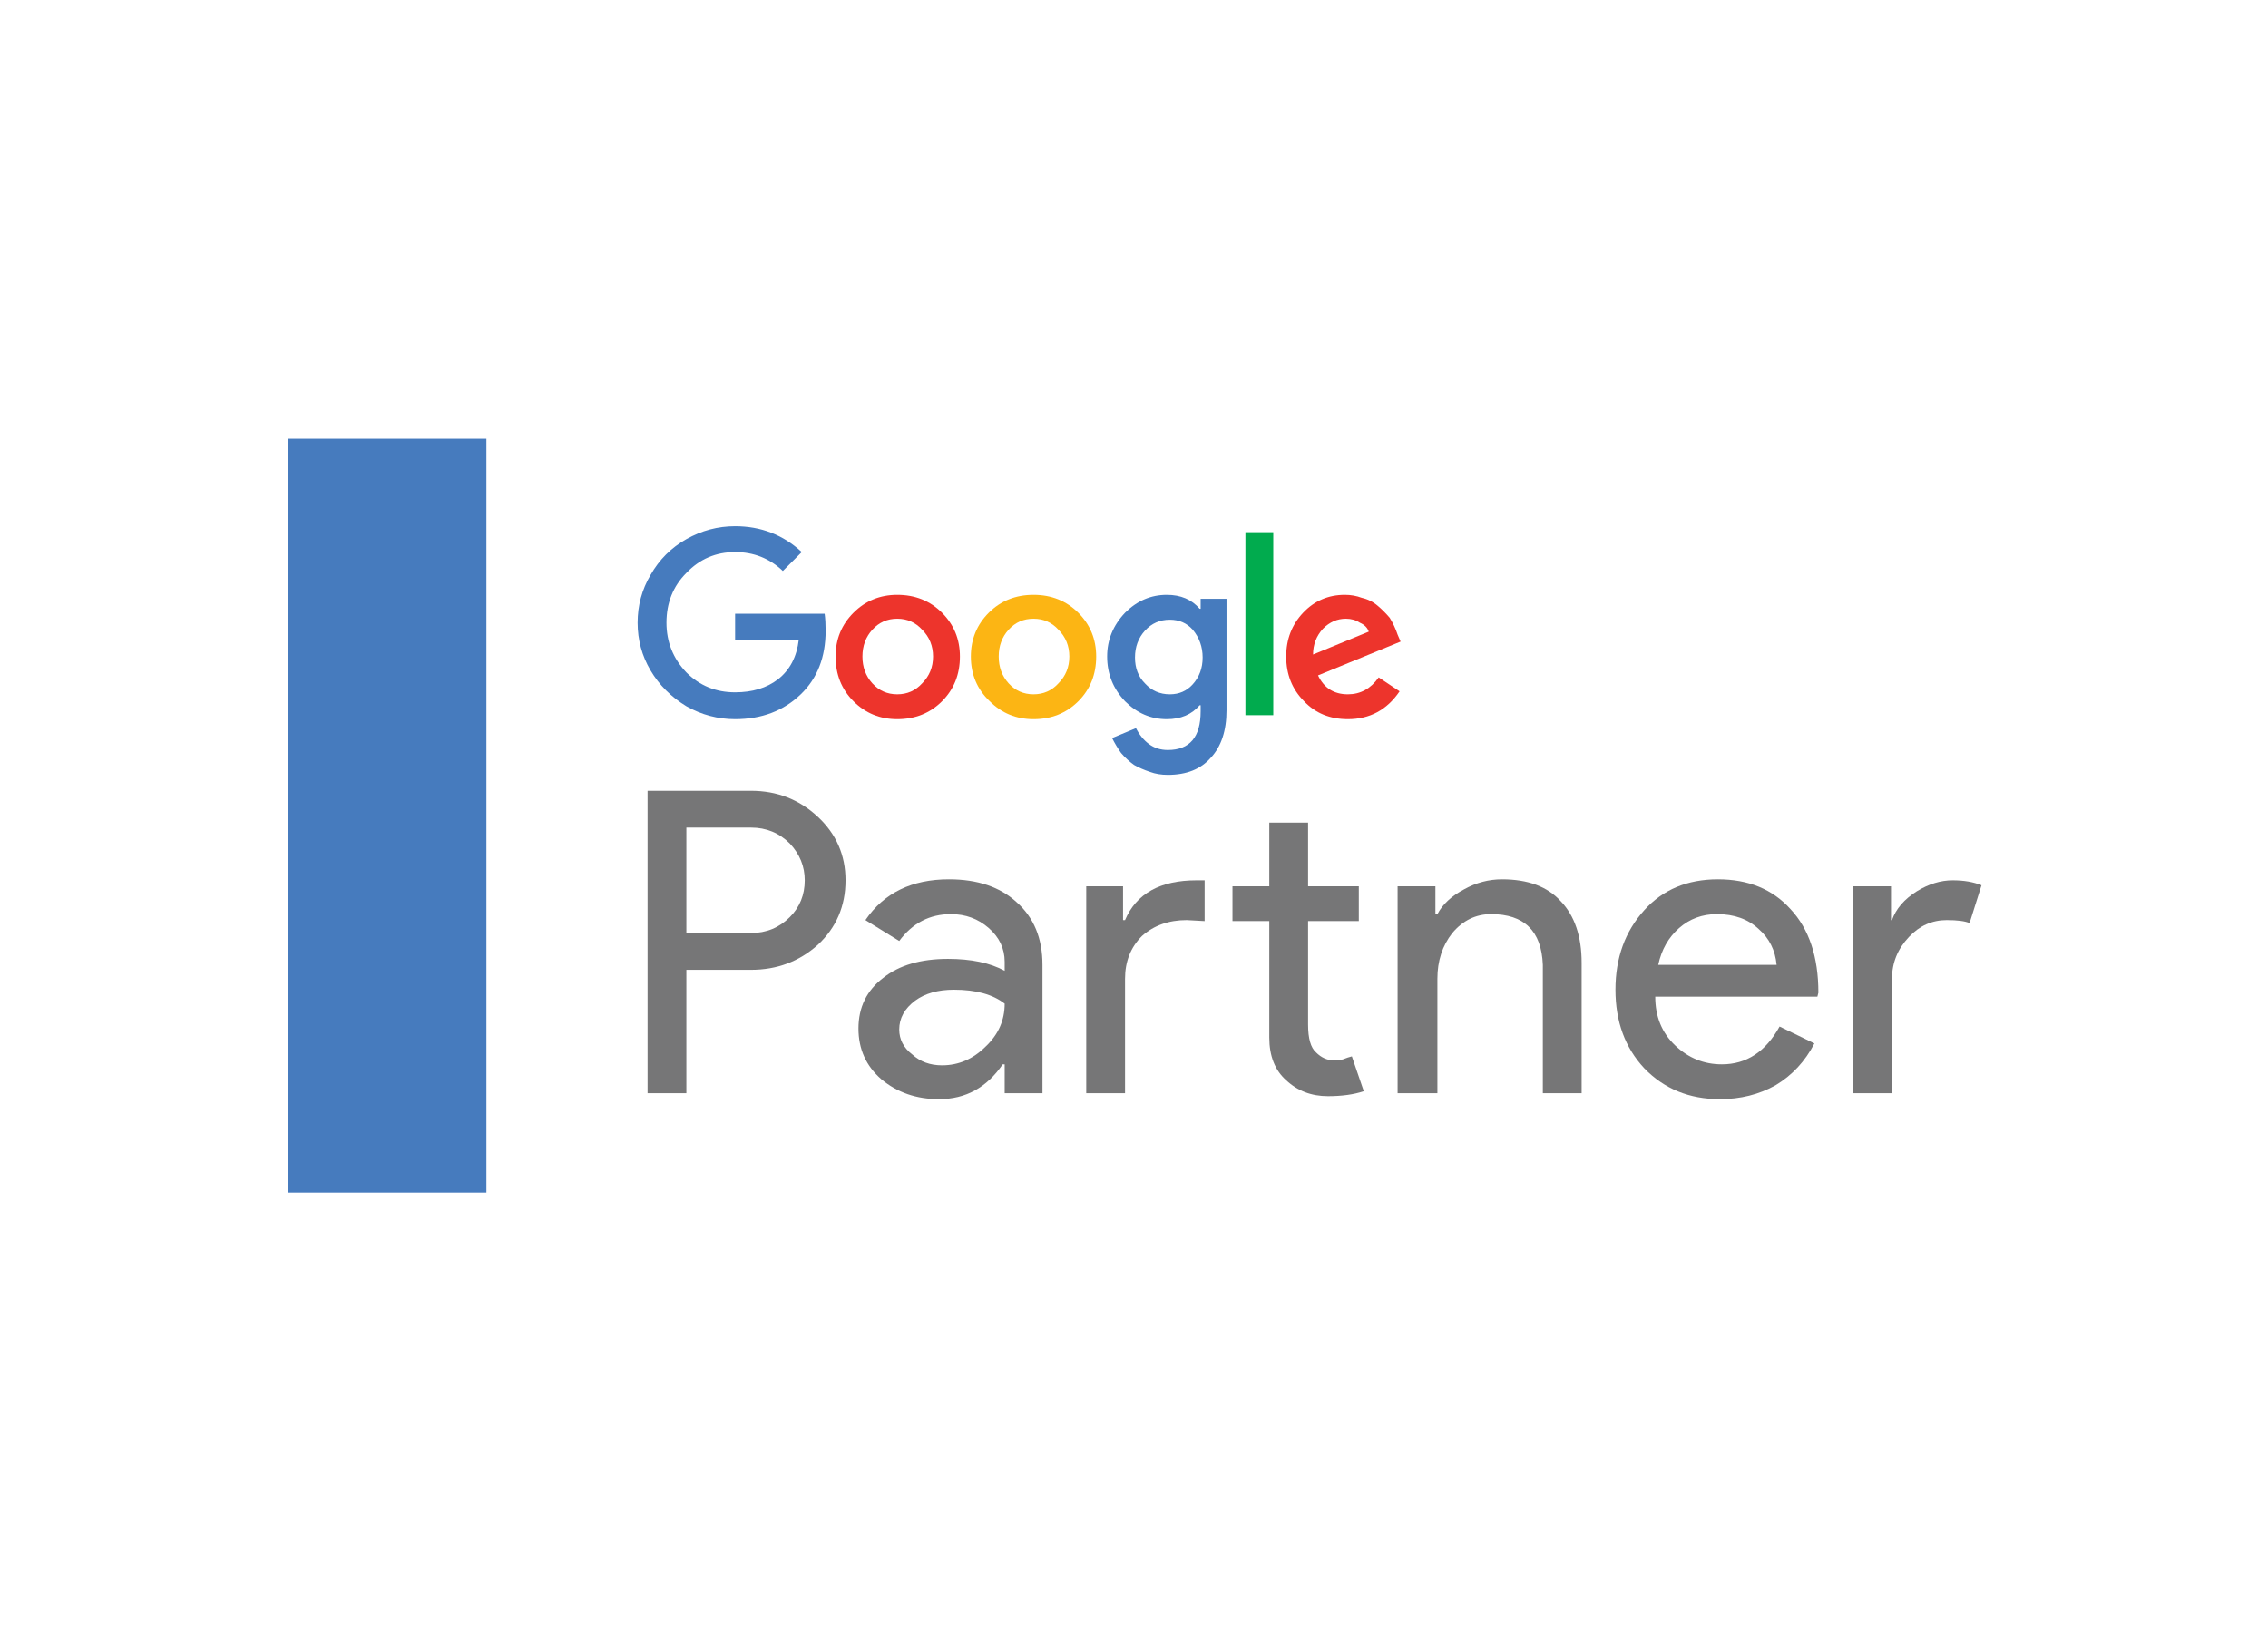
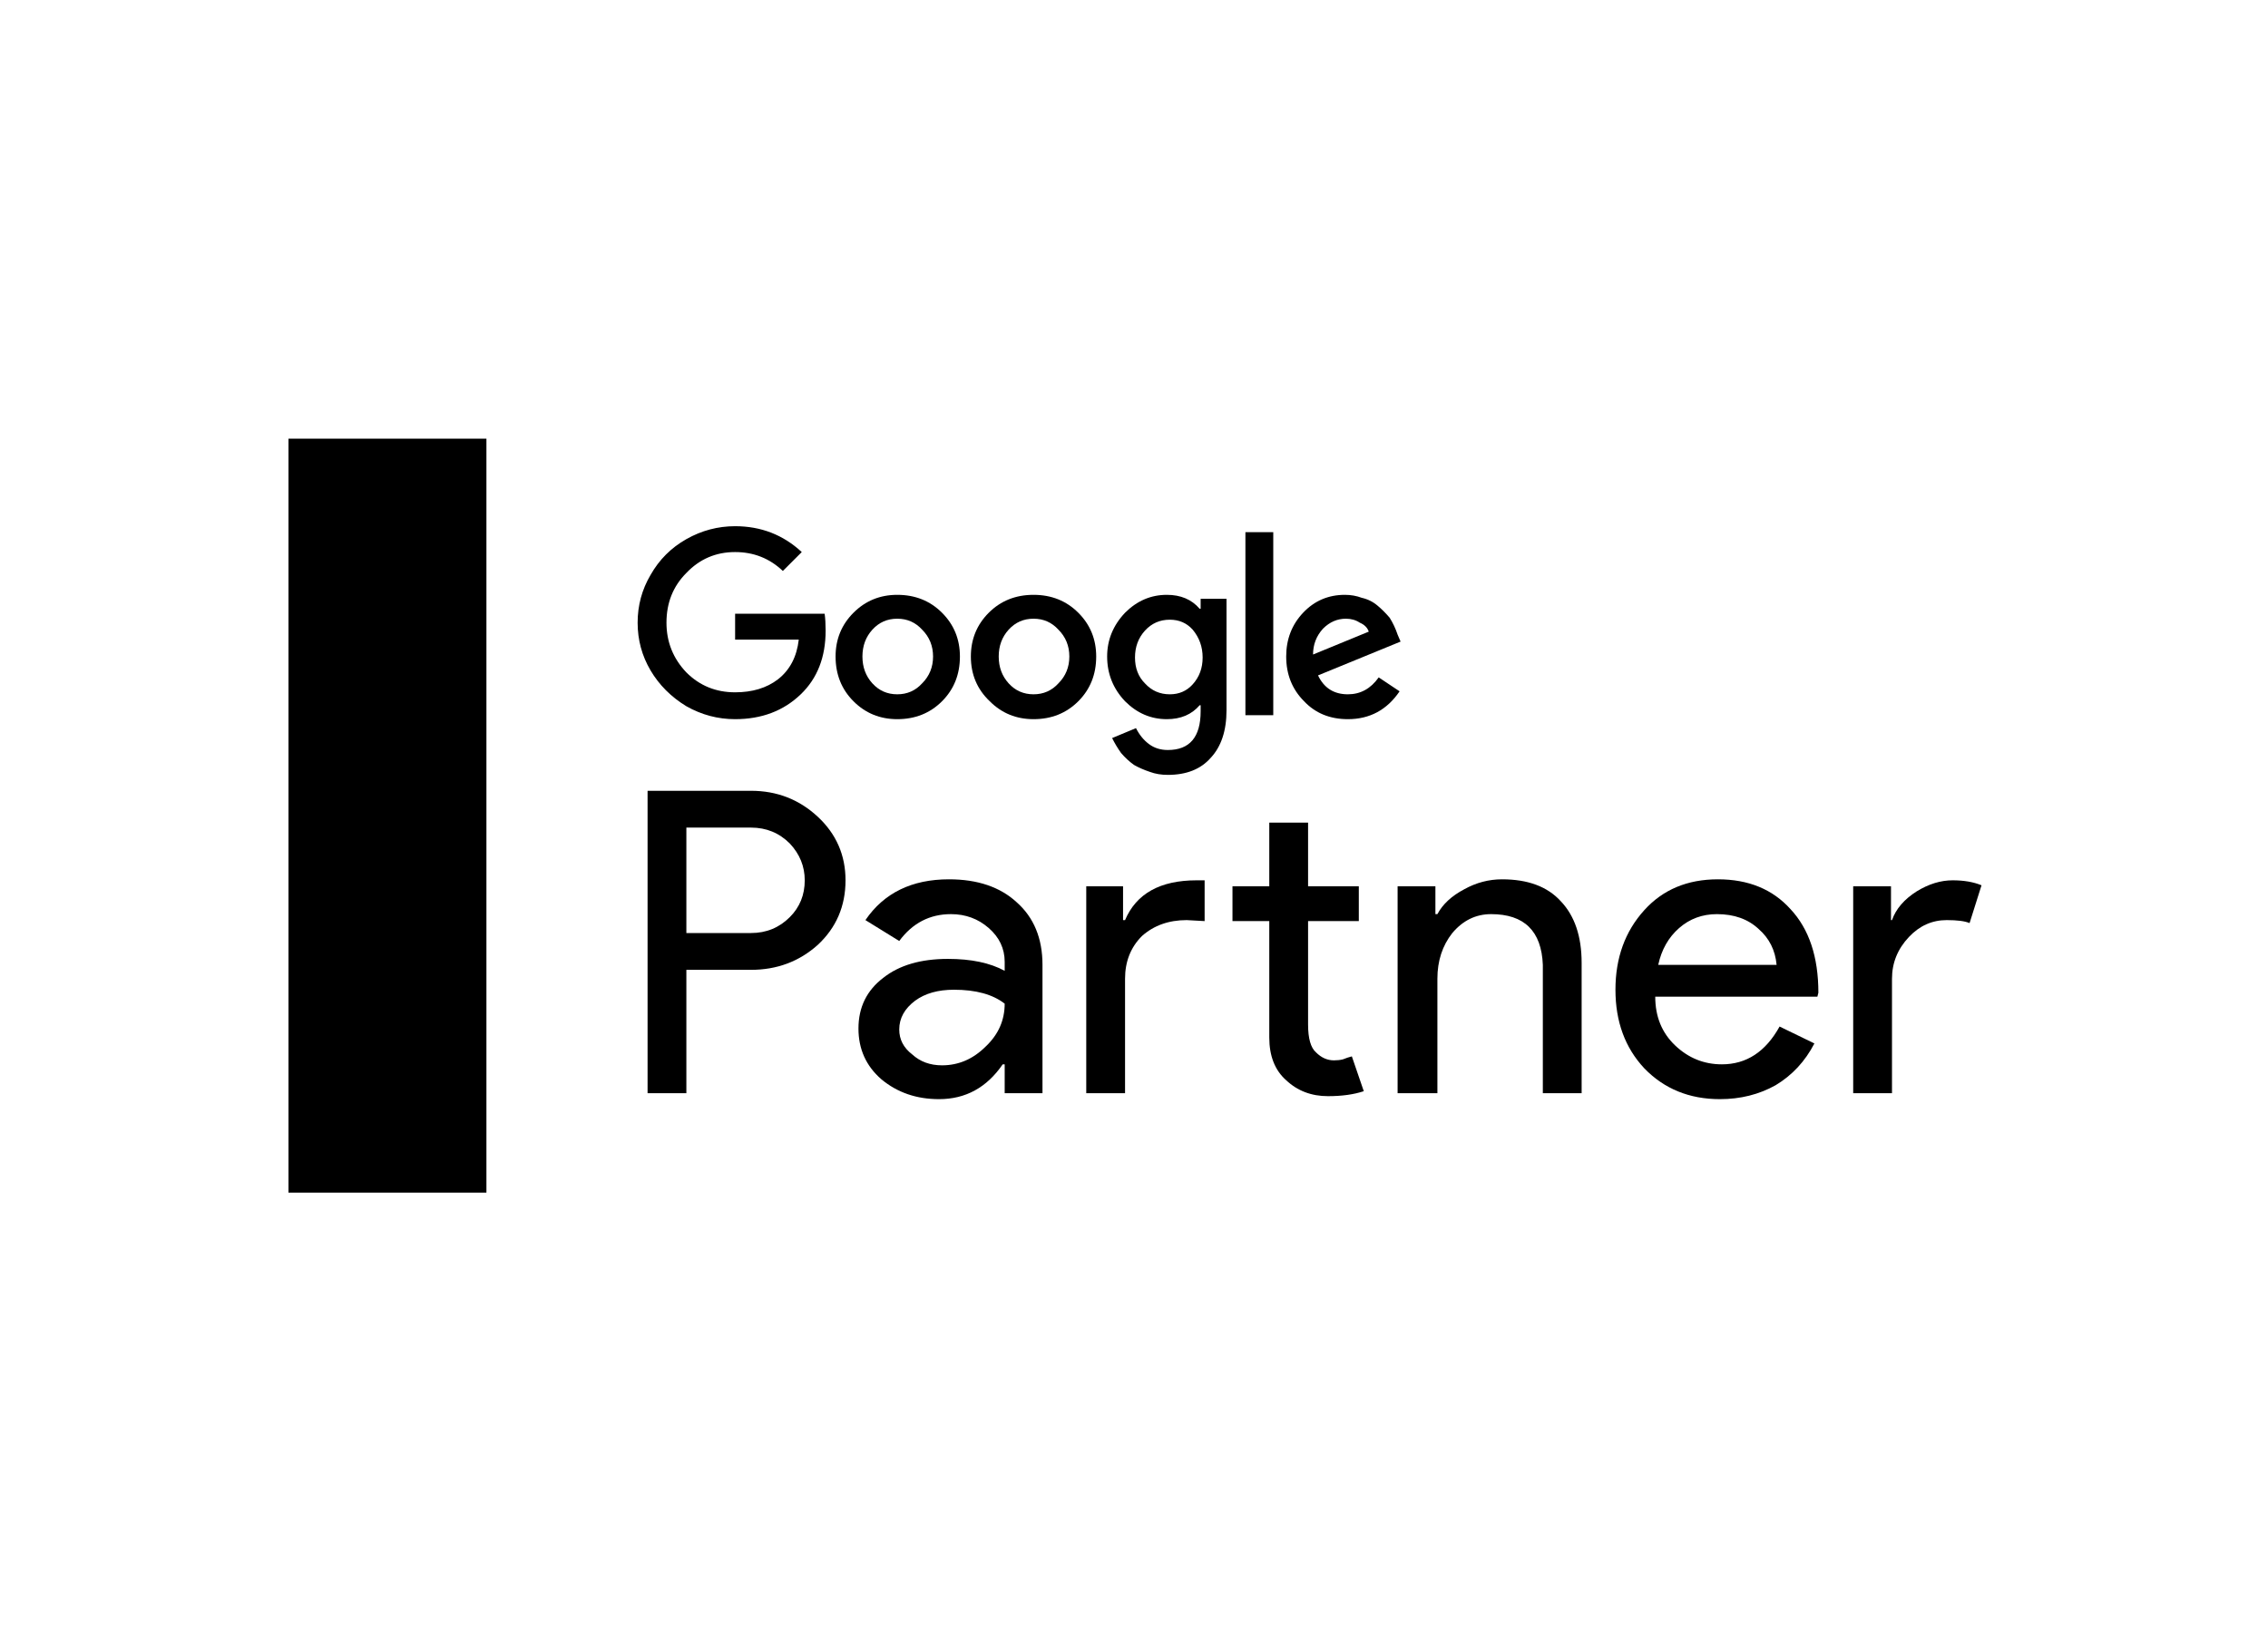
<svg xmlns="http://www.w3.org/2000/svg" version="1.2" viewBox="0 0 228 164" width="228" height="164">
  <style>.a{fill:#767677}.b{fill:#467bbe}.c{fill:#ed342c}.d{fill:#01ab4e}.e{fill:#fcb514}</style>
-   <path fill-rule="evenodd" class="a" d="m69 97.5v12.4h-3.9v-30.4h10.4q3.9 0 6.7 2.6 2.8 2.6 2.8 6.4 0 3.9-2.8 6.5-2.8 2.5-6.7 2.5zm0-14.3v10.6h6.5q2.3 0 3.9-1.6 1.5-1.5 1.5-3.7 0-2.1-1.5-3.7-1.6-1.6-3.9-1.6z" />
-   <path fill-rule="evenodd" class="a" d="m95.4 88.4q4.3 0 6.8 2.3 2.6 2.3 2.6 6.3v12.9h-3.8v-2.9h-0.2q-2.4 3.5-6.4 3.5-3.4 0-5.8-2-2.3-2-2.3-5.1 0-3.2 2.5-5.1 2.4-1.9 6.5-1.9 3.5 0 5.7 1.2v-0.9q0-2-1.6-3.4-1.6-1.4-3.8-1.4-3.2 0-5.2 2.7l-3.4-2.1q2.8-4.1 8.4-4.1zm-5 15.1q0 1.5 1.3 2.5 1.2 1.1 3 1.1 2.5 0 4.4-1.9 1.9-1.8 1.9-4.3-1.8-1.4-5.1-1.4-2.4 0-3.9 1.1-1.6 1.2-1.6 2.9z" />
-   <path class="a" d="m109.2 89.1h3.7v3.4h0.2q1.7-4 7.2-4h0.8v4.1l-1.8-0.1q-2.7 0-4.5 1.6-1.7 1.7-1.7 4.3v11.5h-3.9zm24.3 21.1q-2.5 0-4.2-1.6-1.7-1.5-1.7-4.3v-11.7h-3.7v-3.5h3.7v-6.4h3.9v6.4h5.1v3.5h-5.1v10.4q0 2.1 0.8 2.8 0.8 0.8 1.8 0.8 0.5 0 0.9-0.1 0.5-0.2 0.9-0.3l1.2 3.5q-1.5 0.5-3.6 0.5z" />
-   <path class="a" d="m140.5 89.1h3.8v2.8h0.2q0.8-1.5 2.7-2.5 1.8-1 3.8-1 3.9 0 5.9 2.2 2.1 2.2 2.1 6.2v13.1h-3.9v-12.9q-0.2-5.1-5.2-5.1-2.3 0-3.9 1.9-1.5 1.9-1.5 4.6v11.5h-4z" />
-   <path fill-rule="evenodd" class="a" d="m172.9 110.5q-4.6 0-7.6-3.1-2.9-3.1-2.9-7.9 0-4.8 2.9-8 2.8-3.1 7.4-3.1 4.6 0 7.3 3 2.8 3 2.8 8.4l-0.1 0.4h-16.3q0 3 2 4.9 2 1.9 4.7 1.9 3.7 0 5.8-3.8l3.5 1.7q-1.4 2.7-3.9 4.2-2.5 1.4-5.6 1.4zm-6.2-13.5h11.9q-0.2-2.2-1.8-3.6-1.6-1.5-4.2-1.5-2.2 0-3.8 1.4-1.6 1.4-2.1 3.7z" />
-   <path class="a" d="m190.2 109.9h-3.9v-20.8h3.8v3.4h0.1q0.6-1.7 2.5-2.9 1.8-1.1 3.6-1.1 1.7 0 2.9 0.5l-1.2 3.8q-0.7-0.3-2.3-0.3-2.2 0-3.8 1.7-1.7 1.8-1.7 4.2z" />
-   <path class="b" d="m73.9 61.7v2.6h6.4q-0.3 2.6-2.1 4-1.7 1.3-4.3 1.3-2.9 0-4.9-2-2-2.1-2-5 0-3 2-5 2-2.1 4.9-2.1 2.8 0 4.8 1.9l1.9-1.9q-2.8-2.6-6.7-2.6-2.6 0-4.9 1.3-2.3 1.3-3.6 3.6-1.3 2.2-1.3 4.8 0 2.6 1.3 4.8 1.3 2.2 3.6 3.6 2.3 1.3 4.9 1.3 4 0 6.6-2.5 2.5-2.4 2.5-6.4 0-1-0.1-1.7z" />
-   <path fill-rule="evenodd" class="c" d="m94.7 61.6q1.8 1.8 1.8 4.4 0 2.7-1.8 4.5-1.8 1.8-4.5 1.8-2.6 0-4.4-1.8-1.8-1.8-1.8-4.5 0-2.6 1.8-4.4 1.8-1.8 4.4-1.8 2.7 0 4.5 1.8zm-0.9 4.4q0-1.6-1.1-2.7-1-1.1-2.5-1.1-1.5 0-2.5 1.1-1 1.1-1 2.7 0 1.6 1 2.7 1 1.1 2.5 1.1 1.5 0 2.5-1.1 1.1-1.1 1.1-2.7z" />
-   <path class="d" d="m125.2 71.9h2.8v-18.4h-2.8z" />
-   <path fill-rule="evenodd" class="e" d="m108.4 61.6q1.8 1.8 1.8 4.4 0 2.7-1.8 4.5-1.8 1.8-4.5 1.8-2.6 0-4.4-1.8-1.9-1.8-1.9-4.5 0-2.6 1.8-4.4 1.8-1.8 4.5-1.8 2.7 0 4.5 1.8zm-0.9 4.4q0-1.6-1.1-2.7-1-1.1-2.5-1.1-1.5 0-2.5 1.1-1 1.1-1 2.7 0 1.6 1 2.7 1 1.1 2.5 1.1 1.5 0 2.5-1.1 1.1-1.1 1.1-2.7z" />
-   <path fill-rule="evenodd" class="c" d="m138.6 68.1l2.1 1.4q-1.9 2.8-5.2 2.8-2.7 0-4.4-1.8-1.8-1.8-1.8-4.5 0-2.6 1.7-4.4 1.7-1.8 4.2-1.8 0.9 0 1.7 0.3 0.9 0.2 1.6 0.8 0.6 0.5 1.2 1.2 0.5 0.8 0.8 1.7l0.3 0.7-8.3 3.4q0.9 1.9 3 1.9 1.9 0 3.1-1.7zm-6.6-2.3l5.6-2.3q-0.2-0.6-0.9-0.9-0.6-0.4-1.4-0.4-1.3 0-2.3 1-1 1.1-1 2.6z" />
-   <path fill-rule="evenodd" class="b" d="m120.7 60.2h2.6v11.2q0 3.1-1.6 4.8-1.5 1.7-4.3 1.7-1 0-1.8-0.3-0.9-0.3-1.6-0.7-0.7-0.5-1.3-1.2-0.5-0.7-0.9-1.5l2.4-1q0.5 1 1.3 1.6 0.8 0.6 1.9 0.6 3.3 0 3.3-3.9v-0.6h-0.1q-1.2 1.4-3.3 1.4-2.4 0-4.2-1.8-1.8-1.9-1.8-4.5 0-2.5 1.8-4.4 1.8-1.8 4.2-1.8 2.1 0 3.3 1.4h0.1zm0.2 5.9q0-1.6-1-2.8-0.9-1-2.3-1-1.5 0-2.5 1.1-1 1.1-1 2.7 0 1.6 1 2.6 1 1.1 2.5 1.1 1.4 0 2.3-1 1-1.1 1-2.7z" />
-   <path class="b" d="m29 119.9h19.9v-75.8h-19.9z" />
+   <path fillRule="evenodd" className="a" d="m69 97.5v12.4h-3.9v-30.4h10.4q3.9 0 6.7 2.6 2.8 2.6 2.8 6.4 0 3.9-2.8 6.5-2.8 2.5-6.7 2.5zm0-14.3v10.6h6.5q2.3 0 3.9-1.6 1.5-1.5 1.5-3.7 0-2.1-1.5-3.7-1.6-1.6-3.9-1.6z" />
+   <path fillRule="evenodd" className="a" d="m95.4 88.4q4.3 0 6.8 2.3 2.6 2.3 2.6 6.3v12.9h-3.8v-2.9h-0.2q-2.4 3.5-6.4 3.5-3.4 0-5.8-2-2.3-2-2.3-5.1 0-3.2 2.5-5.1 2.4-1.9 6.5-1.9 3.5 0 5.7 1.2v-0.9q0-2-1.6-3.4-1.6-1.4-3.8-1.4-3.2 0-5.2 2.7l-3.4-2.1q2.8-4.1 8.4-4.1zm-5 15.1q0 1.5 1.3 2.5 1.2 1.1 3 1.1 2.5 0 4.4-1.9 1.9-1.8 1.9-4.3-1.8-1.4-5.1-1.4-2.4 0-3.9 1.1-1.6 1.2-1.6 2.9z" />
+   <path className="a" d="m109.2 89.1h3.7v3.4h0.2q1.7-4 7.2-4h0.8v4.1l-1.8-0.1q-2.7 0-4.5 1.6-1.7 1.7-1.7 4.3v11.5h-3.9zm24.3 21.1q-2.5 0-4.2-1.6-1.7-1.5-1.7-4.3v-11.7h-3.7v-3.5h3.7v-6.4h3.9v6.4h5.1v3.5h-5.1v10.4q0 2.1 0.8 2.8 0.8 0.8 1.8 0.8 0.5 0 0.9-0.1 0.5-0.2 0.9-0.3l1.2 3.5q-1.5 0.5-3.6 0.5z" />
+   <path className="a" d="m140.5 89.1h3.8v2.8h0.2q0.8-1.5 2.7-2.5 1.8-1 3.8-1 3.9 0 5.9 2.2 2.1 2.2 2.1 6.2v13.1h-3.9v-12.9q-0.2-5.1-5.2-5.1-2.3 0-3.9 1.9-1.5 1.9-1.5 4.6v11.5h-4z" />
+   <path fillRule="evenodd" className="a" d="m172.9 110.5q-4.6 0-7.6-3.1-2.9-3.1-2.9-7.9 0-4.8 2.9-8 2.8-3.1 7.4-3.1 4.6 0 7.3 3 2.8 3 2.8 8.4l-0.1 0.4h-16.3q0 3 2 4.9 2 1.9 4.7 1.9 3.7 0 5.8-3.8l3.5 1.7q-1.4 2.7-3.9 4.2-2.5 1.4-5.6 1.4zm-6.2-13.5h11.9q-0.2-2.2-1.8-3.6-1.6-1.5-4.2-1.5-2.2 0-3.8 1.4-1.6 1.4-2.1 3.7z" />
+   <path className="a" d="m190.2 109.9h-3.9v-20.8h3.8v3.4h0.1q0.6-1.7 2.5-2.9 1.8-1.1 3.6-1.1 1.7 0 2.9 0.5l-1.2 3.8q-0.7-0.3-2.3-0.3-2.2 0-3.8 1.7-1.7 1.8-1.7 4.2z" />
+   <path className="b" d="m73.9 61.7v2.6h6.4q-0.3 2.6-2.1 4-1.7 1.3-4.3 1.3-2.9 0-4.9-2-2-2.1-2-5 0-3 2-5 2-2.1 4.9-2.1 2.8 0 4.8 1.9l1.9-1.9q-2.8-2.6-6.7-2.6-2.6 0-4.9 1.3-2.3 1.3-3.6 3.6-1.3 2.2-1.3 4.8 0 2.6 1.3 4.8 1.3 2.2 3.6 3.6 2.3 1.3 4.9 1.3 4 0 6.6-2.5 2.5-2.4 2.5-6.4 0-1-0.1-1.7z" />
+   <path fillRule="evenodd" className="c" d="m94.7 61.6q1.8 1.8 1.8 4.4 0 2.7-1.8 4.5-1.8 1.8-4.5 1.8-2.6 0-4.4-1.8-1.8-1.8-1.8-4.5 0-2.6 1.8-4.4 1.8-1.8 4.4-1.8 2.7 0 4.5 1.8zm-0.9 4.4q0-1.6-1.1-2.7-1-1.1-2.5-1.1-1.5 0-2.5 1.1-1 1.1-1 2.7 0 1.6 1 2.7 1 1.1 2.5 1.1 1.5 0 2.5-1.1 1.1-1.1 1.1-2.7z" />
+   <path className="d" d="m125.2 71.9h2.8v-18.4h-2.8z" />
+   <path fillRule="evenodd" className="e" d="m108.4 61.6q1.8 1.8 1.8 4.4 0 2.7-1.8 4.5-1.8 1.8-4.5 1.8-2.6 0-4.4-1.8-1.9-1.8-1.9-4.5 0-2.6 1.8-4.4 1.8-1.8 4.5-1.8 2.7 0 4.5 1.8zm-0.9 4.4q0-1.6-1.1-2.7-1-1.1-2.5-1.1-1.5 0-2.5 1.1-1 1.1-1 2.7 0 1.6 1 2.7 1 1.1 2.5 1.1 1.5 0 2.5-1.1 1.1-1.1 1.1-2.7z" />
+   <path fillRule="evenodd" className="c" d="m138.6 68.1l2.1 1.4q-1.9 2.8-5.2 2.8-2.7 0-4.4-1.8-1.8-1.8-1.8-4.5 0-2.6 1.7-4.4 1.7-1.8 4.2-1.8 0.9 0 1.7 0.3 0.9 0.2 1.6 0.8 0.6 0.5 1.2 1.2 0.5 0.8 0.8 1.7l0.3 0.7-8.3 3.4q0.9 1.9 3 1.9 1.9 0 3.1-1.7zm-6.6-2.3l5.6-2.3q-0.2-0.6-0.9-0.9-0.6-0.4-1.4-0.4-1.3 0-2.3 1-1 1.1-1 2.6z" />
+   <path fillRule="evenodd" className="b" d="m120.7 60.2h2.6v11.2q0 3.1-1.6 4.8-1.5 1.7-4.3 1.7-1 0-1.8-0.3-0.9-0.3-1.6-0.7-0.7-0.5-1.3-1.2-0.5-0.7-0.9-1.5l2.4-1q0.5 1 1.3 1.6 0.8 0.6 1.9 0.6 3.3 0 3.3-3.9v-0.6h-0.1q-1.2 1.4-3.3 1.4-2.4 0-4.2-1.8-1.8-1.9-1.8-4.5 0-2.5 1.8-4.4 1.8-1.8 4.2-1.8 2.1 0 3.3 1.4h0.1zm0.2 5.9q0-1.6-1-2.8-0.9-1-2.3-1-1.5 0-2.5 1.1-1 1.1-1 2.7 0 1.6 1 2.6 1 1.1 2.5 1.1 1.4 0 2.3-1 1-1.1 1-2.7z" />
+   <path className="b" d="m29 119.9h19.9v-75.8h-19.9z" />
</svg>
